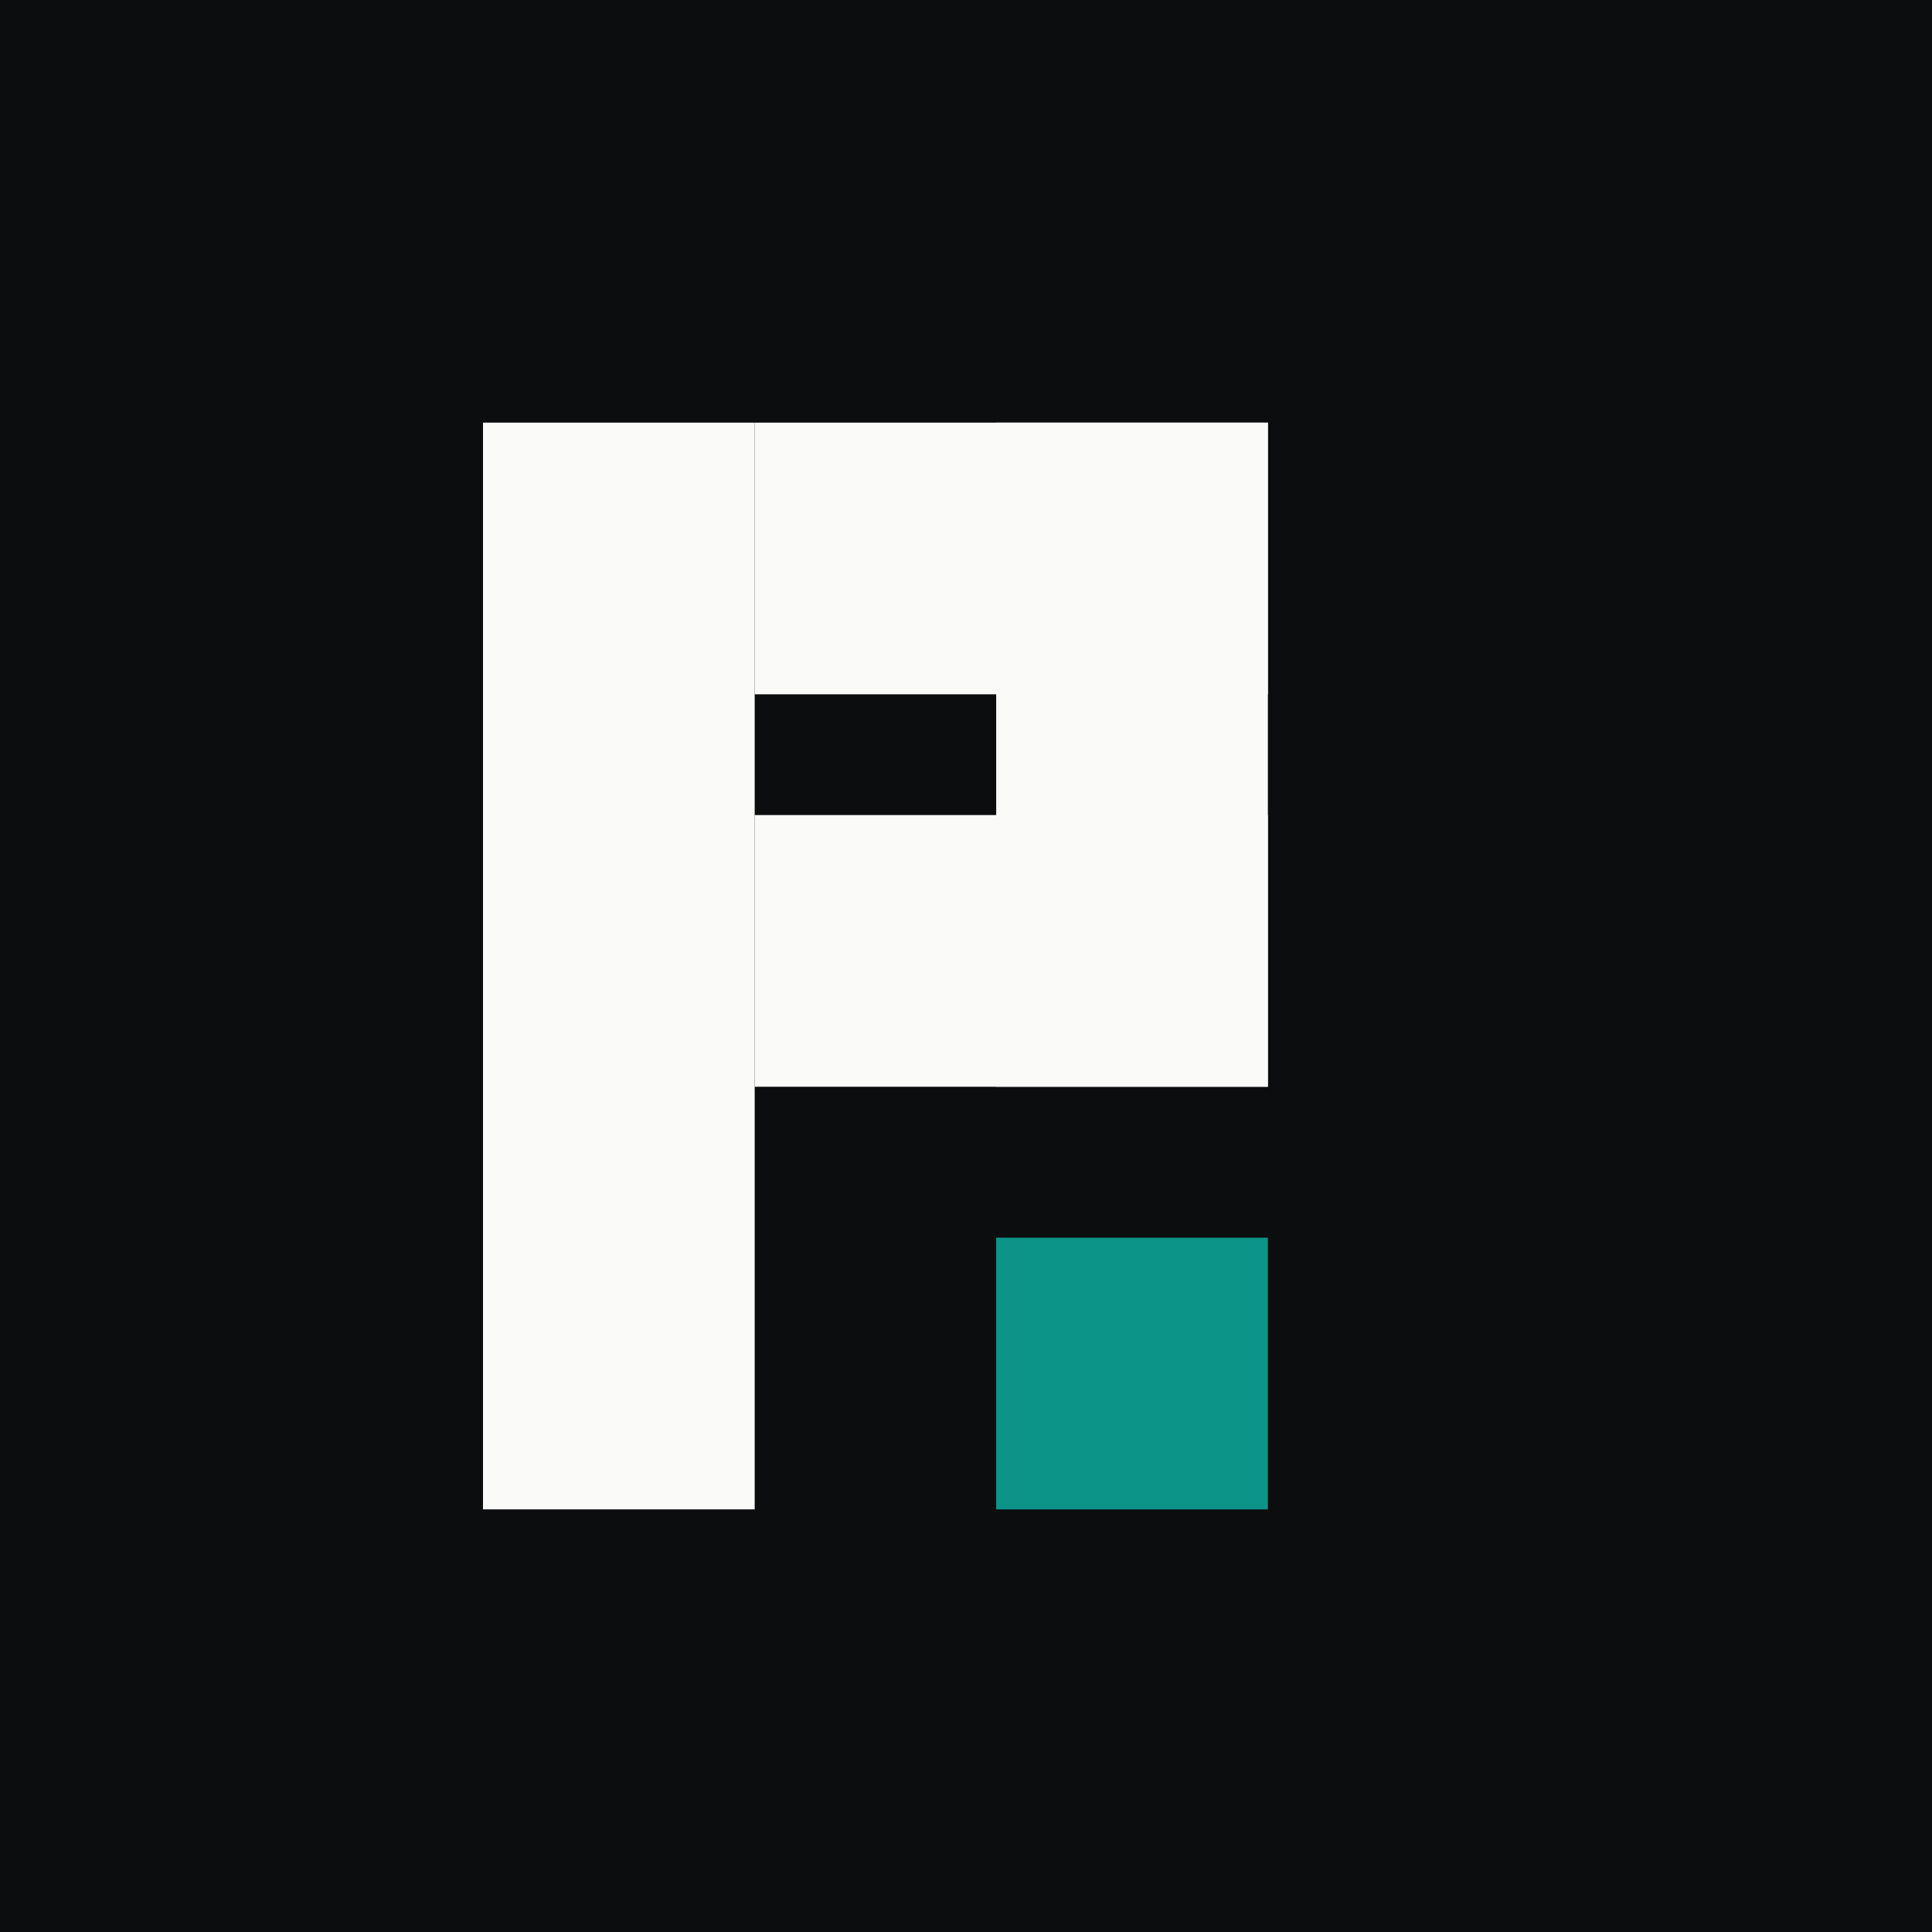
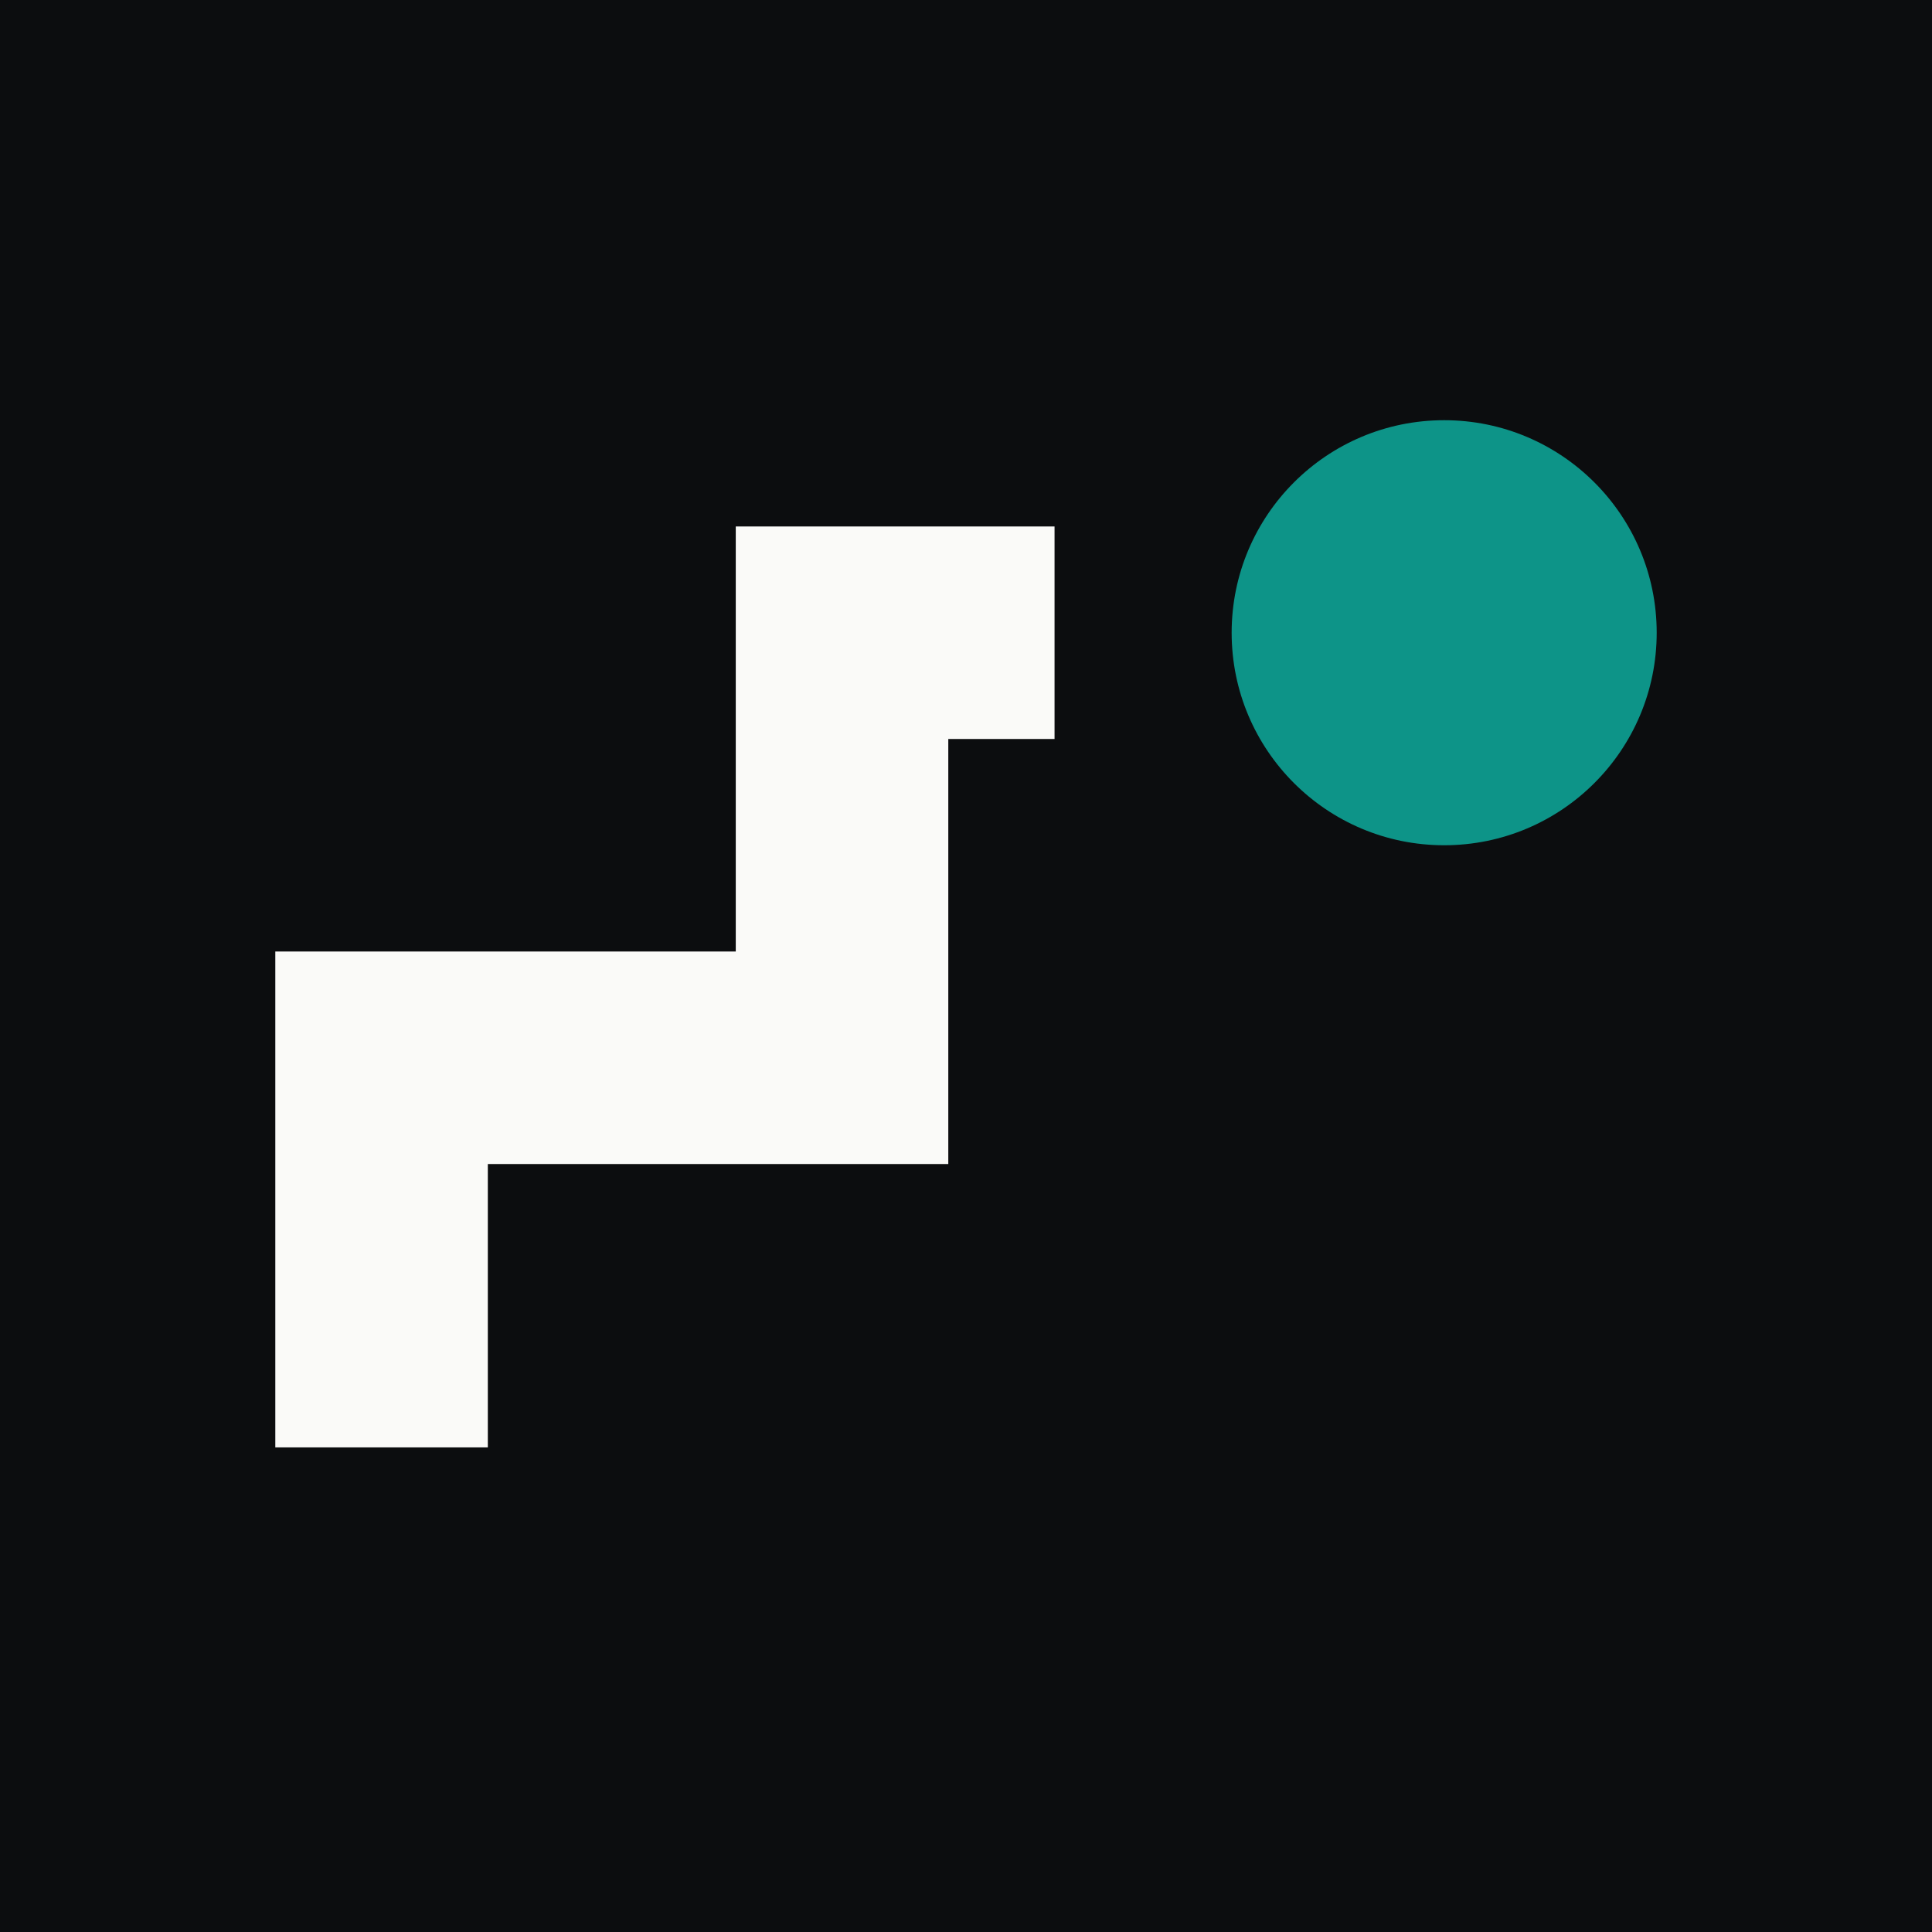
- <svg xmlns="http://www.w3.org/2000/svg" viewBox="0 0 64 64" width="64" height="64" role="img" aria-label="Previo">
-   <rect width="64" height="64" fill="#0c0d0f" />
-   <rect x="16" y="14" width="9" height="36" fill="#fafaf8" />
-   <rect x="25" y="14" width="17" height="9" fill="#fafaf8" />
-   <rect x="33" y="14" width="9" height="22" fill="#fafaf8" />
-   <rect x="25" y="27" width="17" height="9" fill="#fafaf8" />
-   <rect x="33" y="41" width="9" height="9" fill="#0d9488" />
+ <svg xmlns="http://www.w3.org/2000/svg" viewBox="0 0 48 48" width="48" height="48" role="img" aria-label="Previo">
+   <rect width="48" height="48" fill="#0c0d0f" />
+   <g transform="translate(2.44,4.28) scale(0.88)">
+     <path d="M8 36V25H21V13H27" fill="none" stroke="#fafaf8" stroke-width="6" stroke-linejoin="miter" stroke-linecap="butt" />
+     <circle cx="38" cy="13" r="6" fill="#0d9488" />
+   </g>
</svg>
